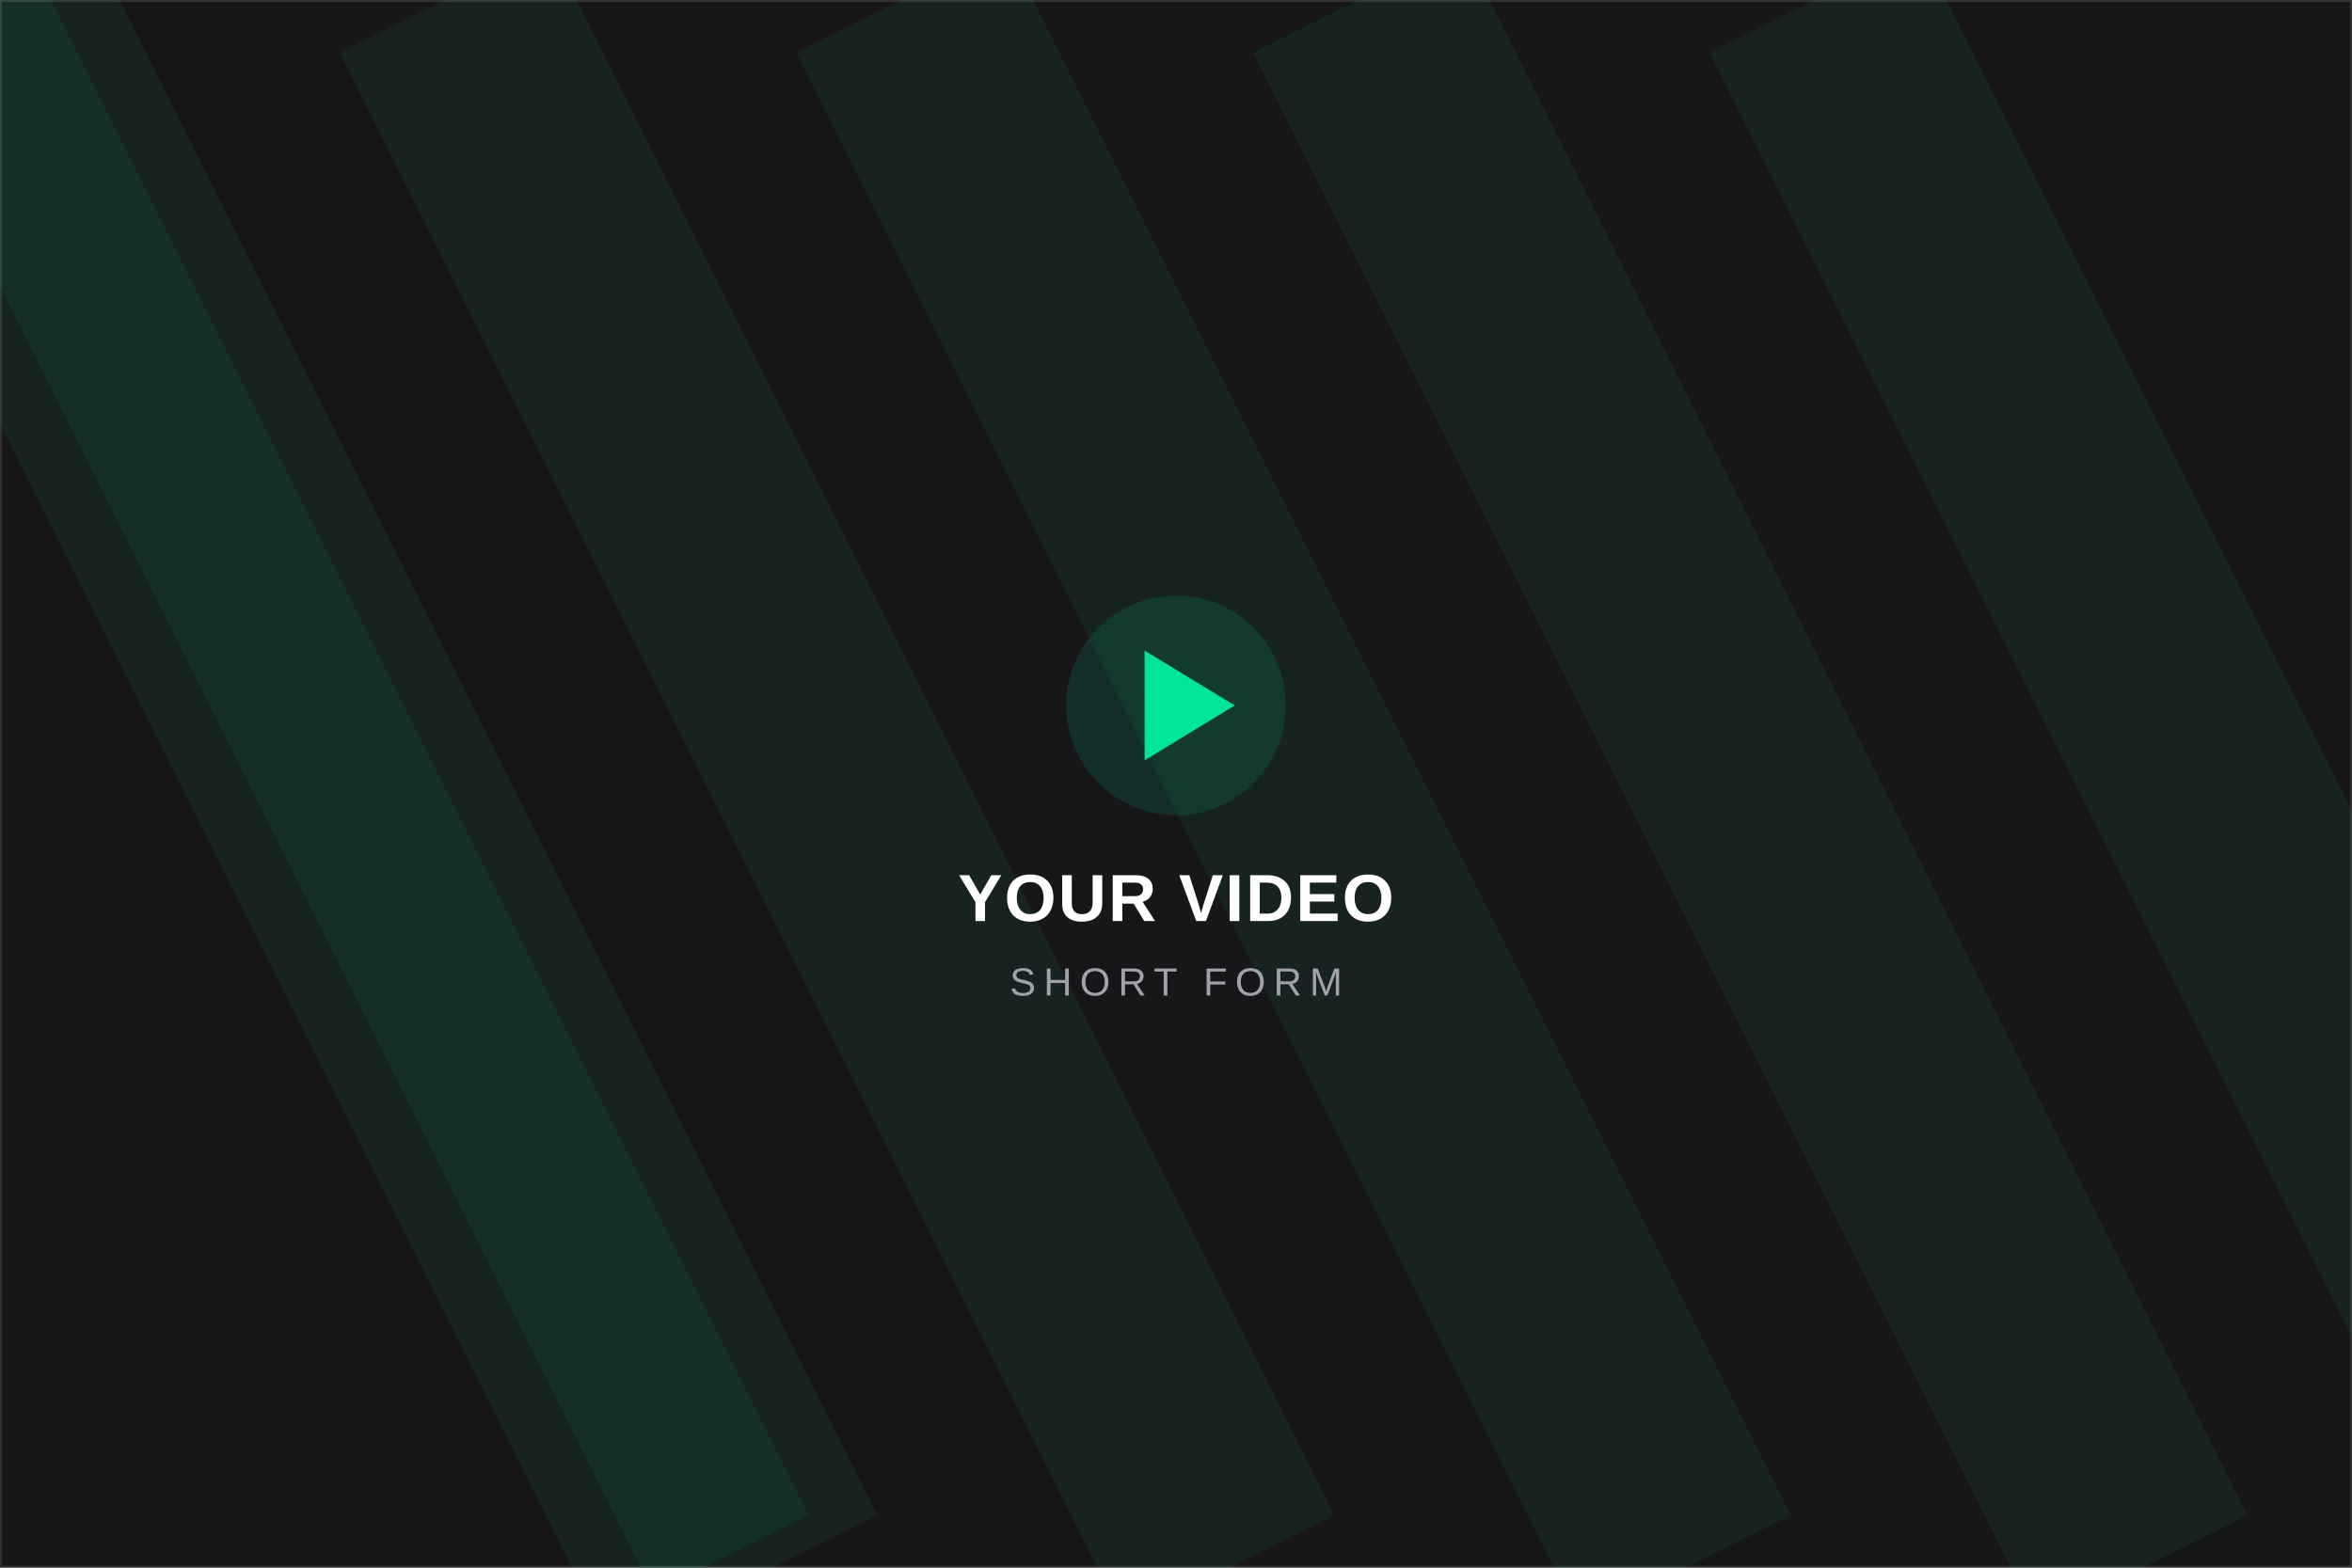
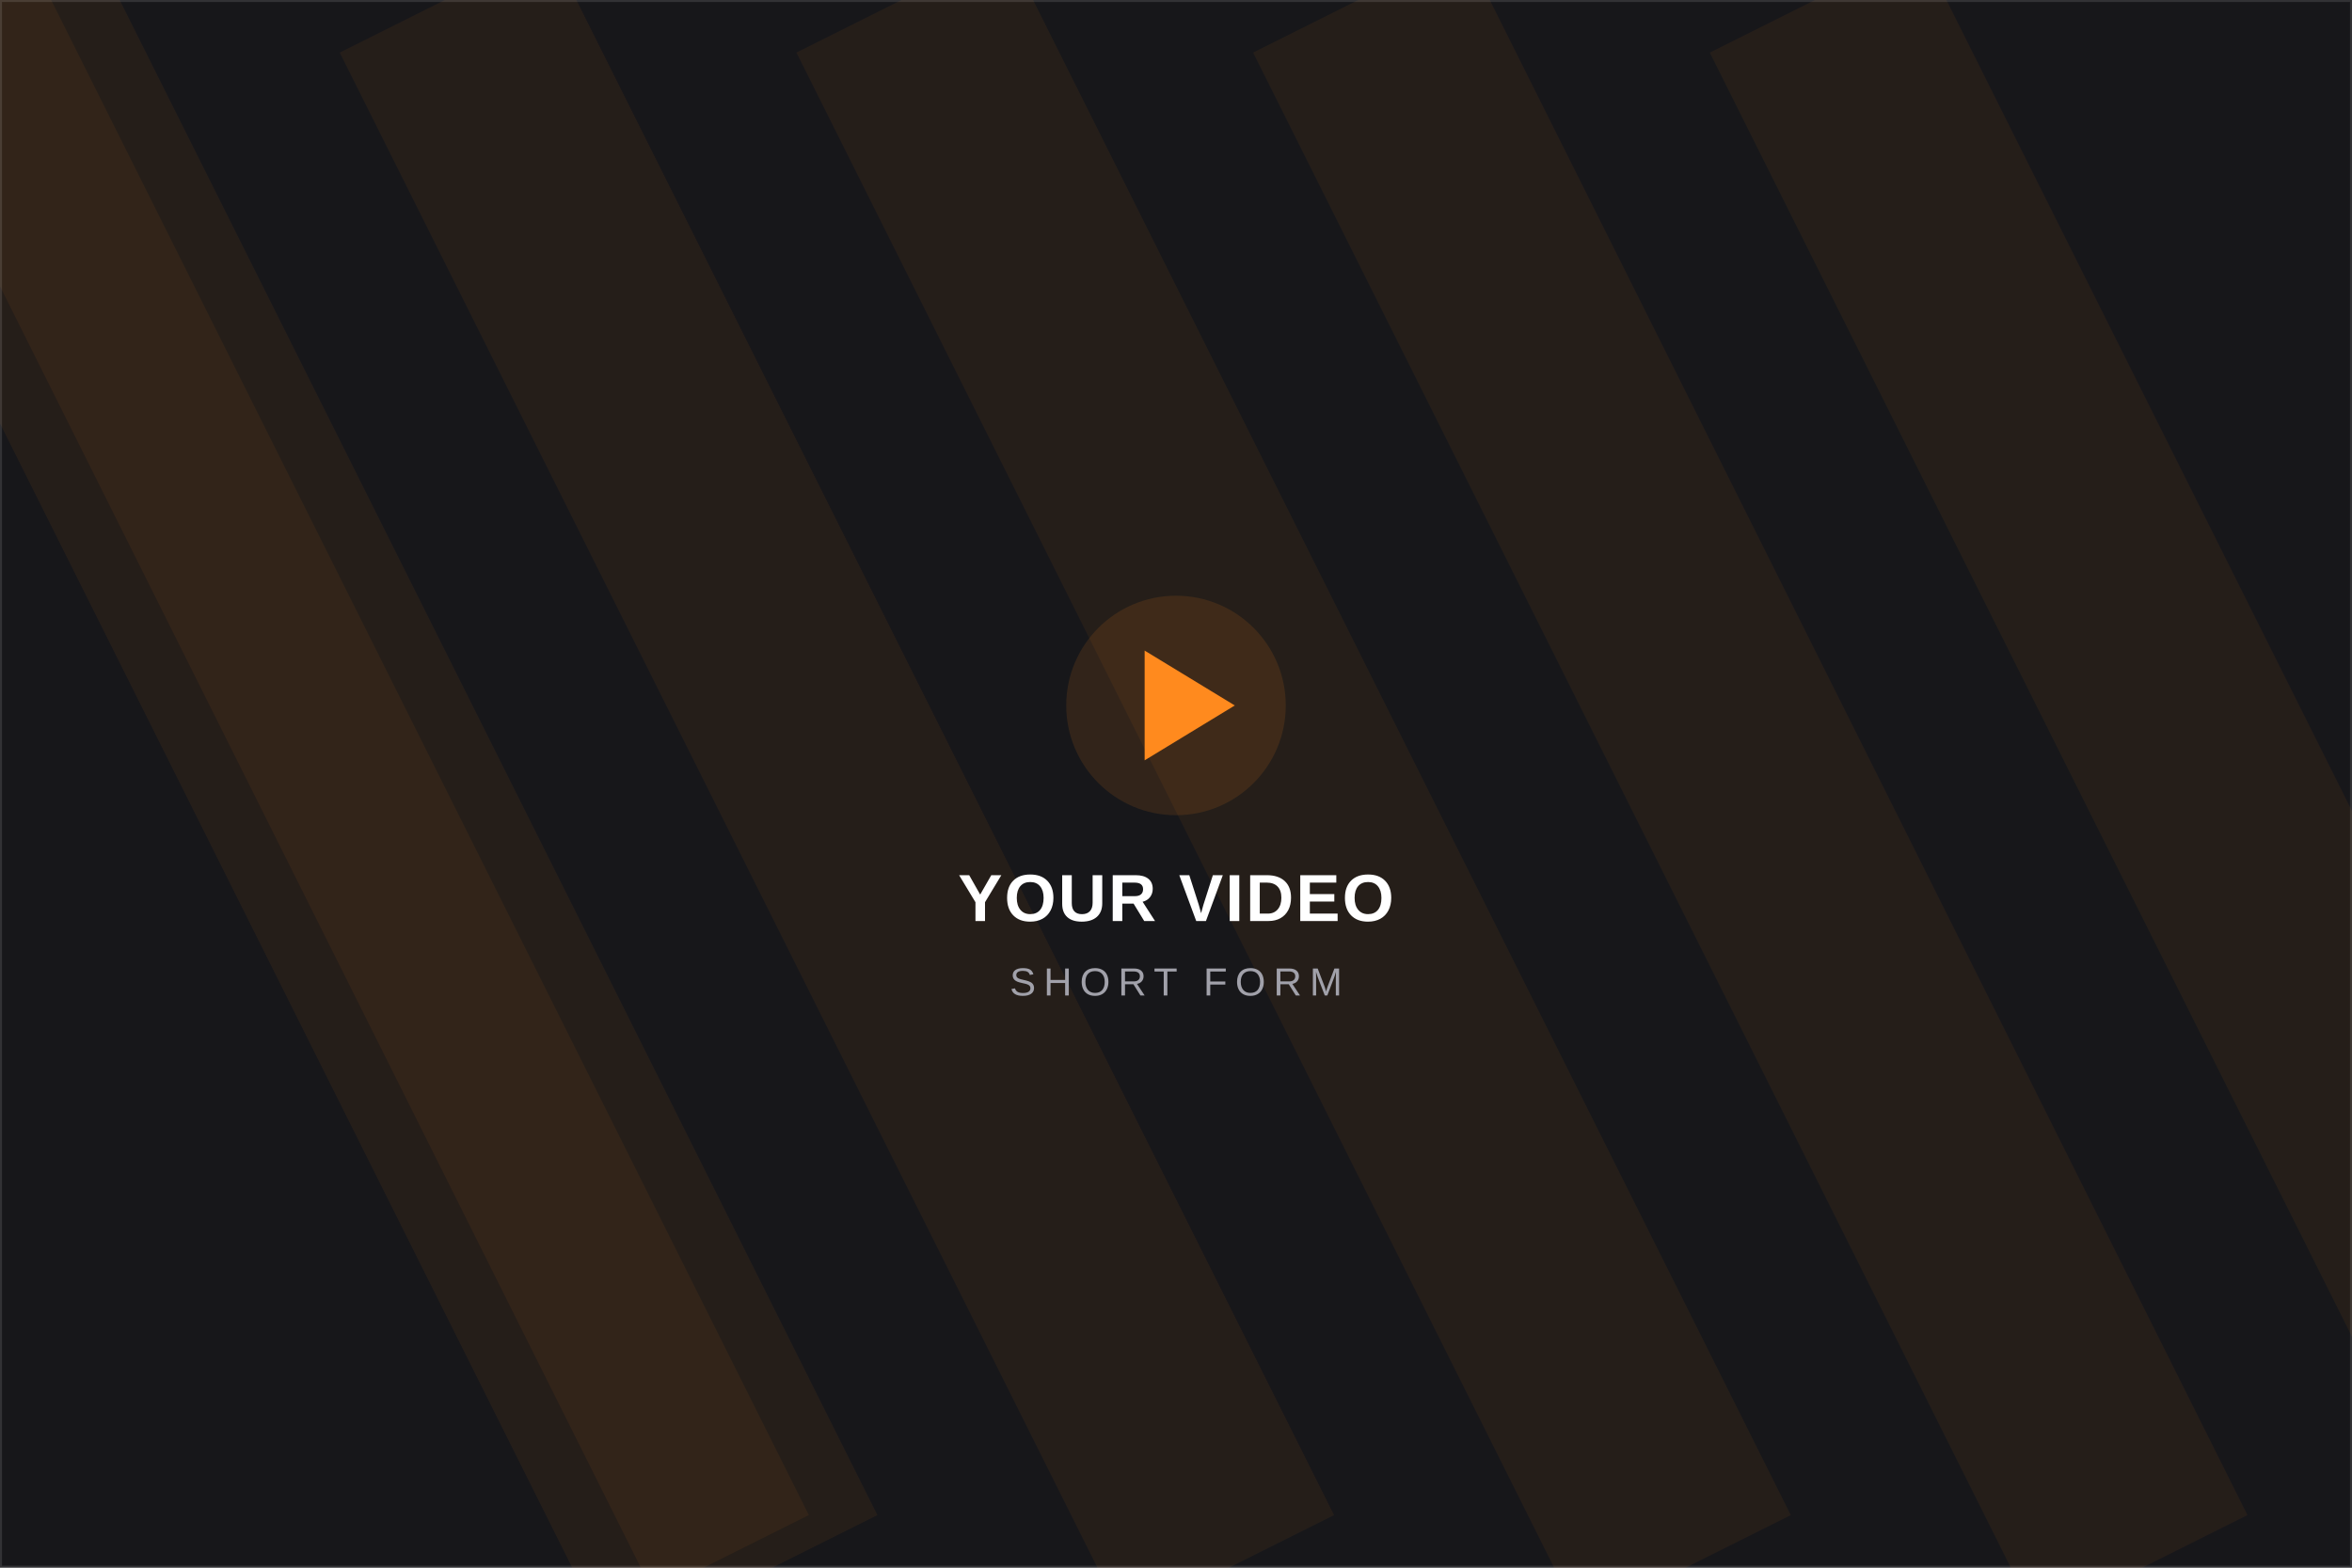
<svg xmlns="http://www.w3.org/2000/svg" width="1200" height="800" viewBox="0 0 1200 800">
  <rect width="1200" height="800" fill="#17171A" />
  <g>
-     <line x1="-6" y1="0" x2="394" y2="800" stroke="#00E599" stroke-opacity="0.06" stroke-width="120" />
-     <line x1="227" y1="0" x2="627" y2="800" stroke="#00E599" stroke-opacity="0.06" stroke-width="120" />
-     <line x1="460" y1="0" x2="860" y2="800" stroke="#00E599" stroke-opacity="0.06" stroke-width="120" />
-     <line x1="693" y1="0" x2="1093" y2="800" stroke="#00E599" stroke-opacity="0.06" stroke-width="120" />
-     <line x1="926" y1="0" x2="1326" y2="800" stroke="#00E599" stroke-opacity="0.06" stroke-width="120" />
-     <line x1="-41" y1="0" x2="359" y2="800" stroke="#00E599" stroke-opacity="0.06" stroke-width="120" />
+     <line x1="-6" y1="0" x2="394" y2="800" stroke="#FF8A1E" stroke-opacity="0.06" stroke-width="120" />
+     <line x1="227" y1="0" x2="627" y2="800" stroke="#FF8A1E" stroke-opacity="0.06" stroke-width="120" />
+     <line x1="460" y1="0" x2="860" y2="800" stroke="#FF8A1E" stroke-opacity="0.06" stroke-width="120" />
+     <line x1="693" y1="0" x2="1093" y2="800" stroke="#FF8A1E" stroke-opacity="0.06" stroke-width="120" />
+     <line x1="926" y1="0" x2="1326" y2="800" stroke="#FF8A1E" stroke-opacity="0.06" stroke-width="120" />
+     <line x1="-41" y1="0" x2="359" y2="800" stroke="#FF8A1E" stroke-opacity="0.06" stroke-width="120" />
  </g>
  <rect x="0.5" y="0.5" width="1199" height="799" fill="none" stroke="rgba(255,255,255,0.12)" />
-   <circle cx="600" cy="360" r="56" fill="#00E599" fill-opacity="0.12" />
-   <path d="M584 332 L584 388 L630 360 Z" fill="#00E599" />
+   <circle cx="600" cy="360" r="56" fill="#FF8A1E" fill-opacity="0.12" />
+   <path d="M584 332 L584 388 L630 360 Z" fill="#FF8A1E" />
  <text x="600" y="470" text-anchor="middle" font-family="Arial, sans-serif" font-size="34" font-weight="600" fill="#FFFFFF" letter-spacing="1">YOUR VIDEO</text>
  <text x="600" y="508" text-anchor="middle" font-family="Arial, sans-serif" font-size="20" fill="#A1A1AA" letter-spacing="4">SHORT FORM</text>
</svg>
